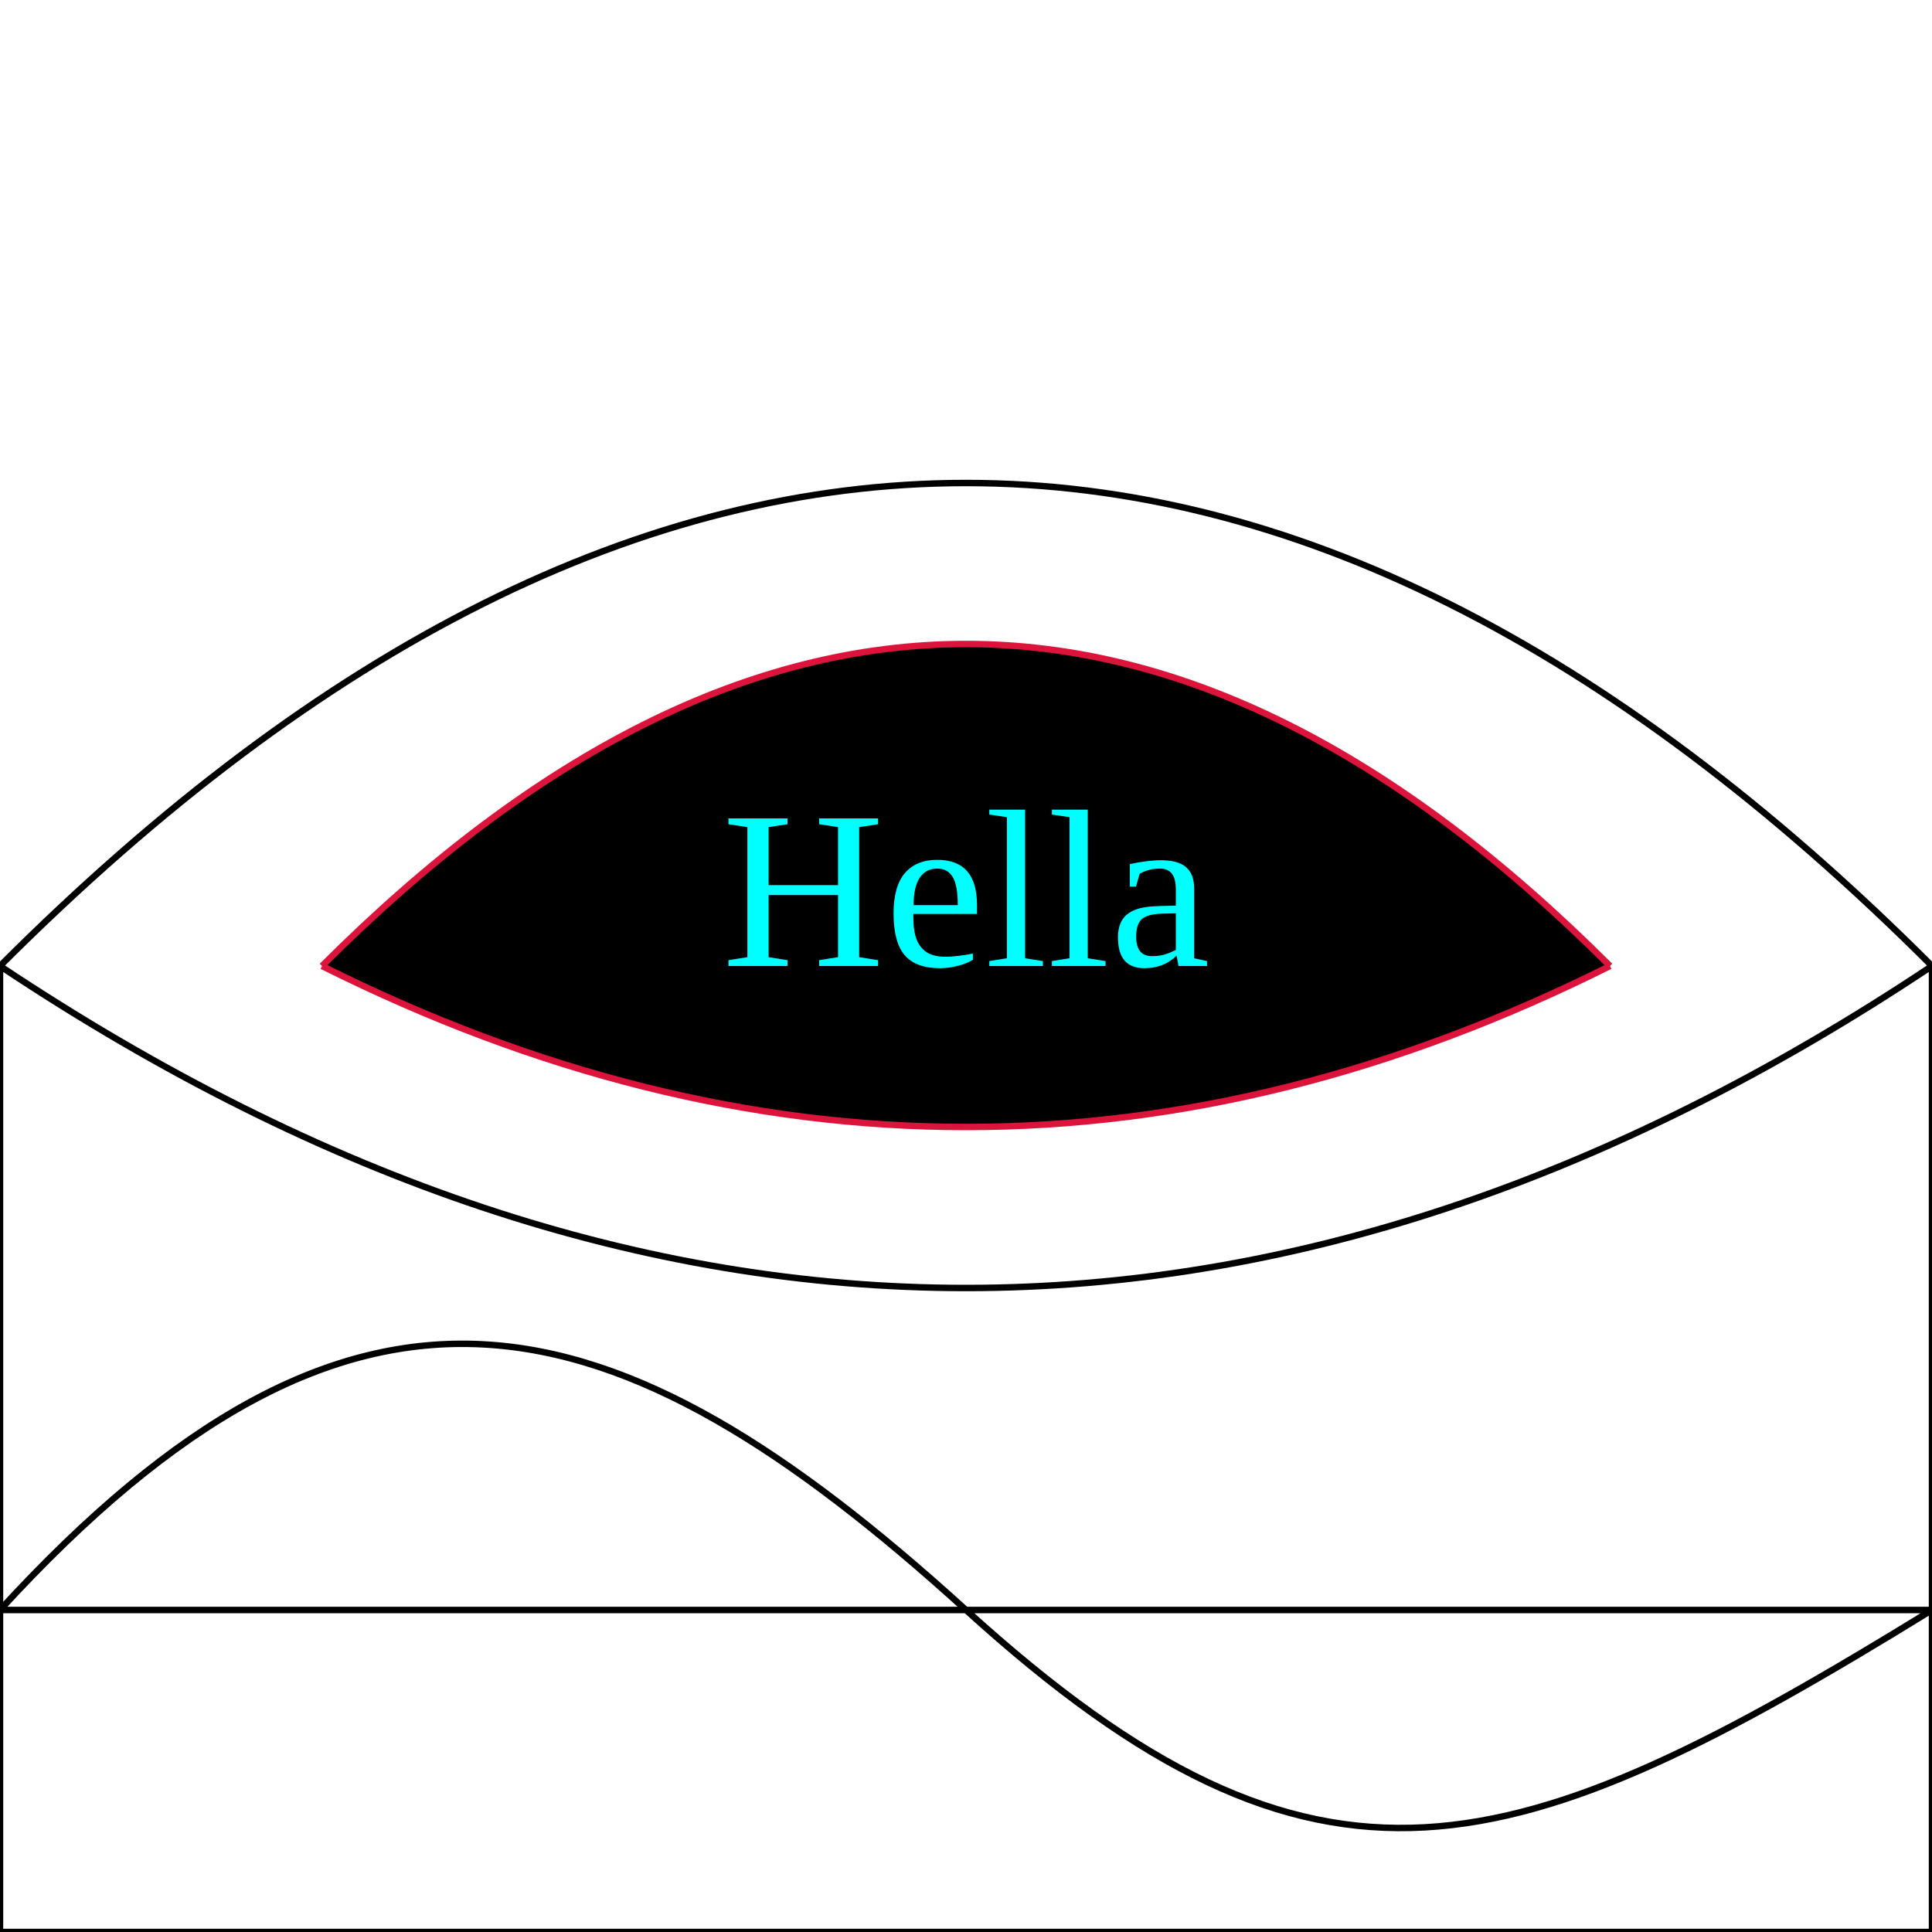
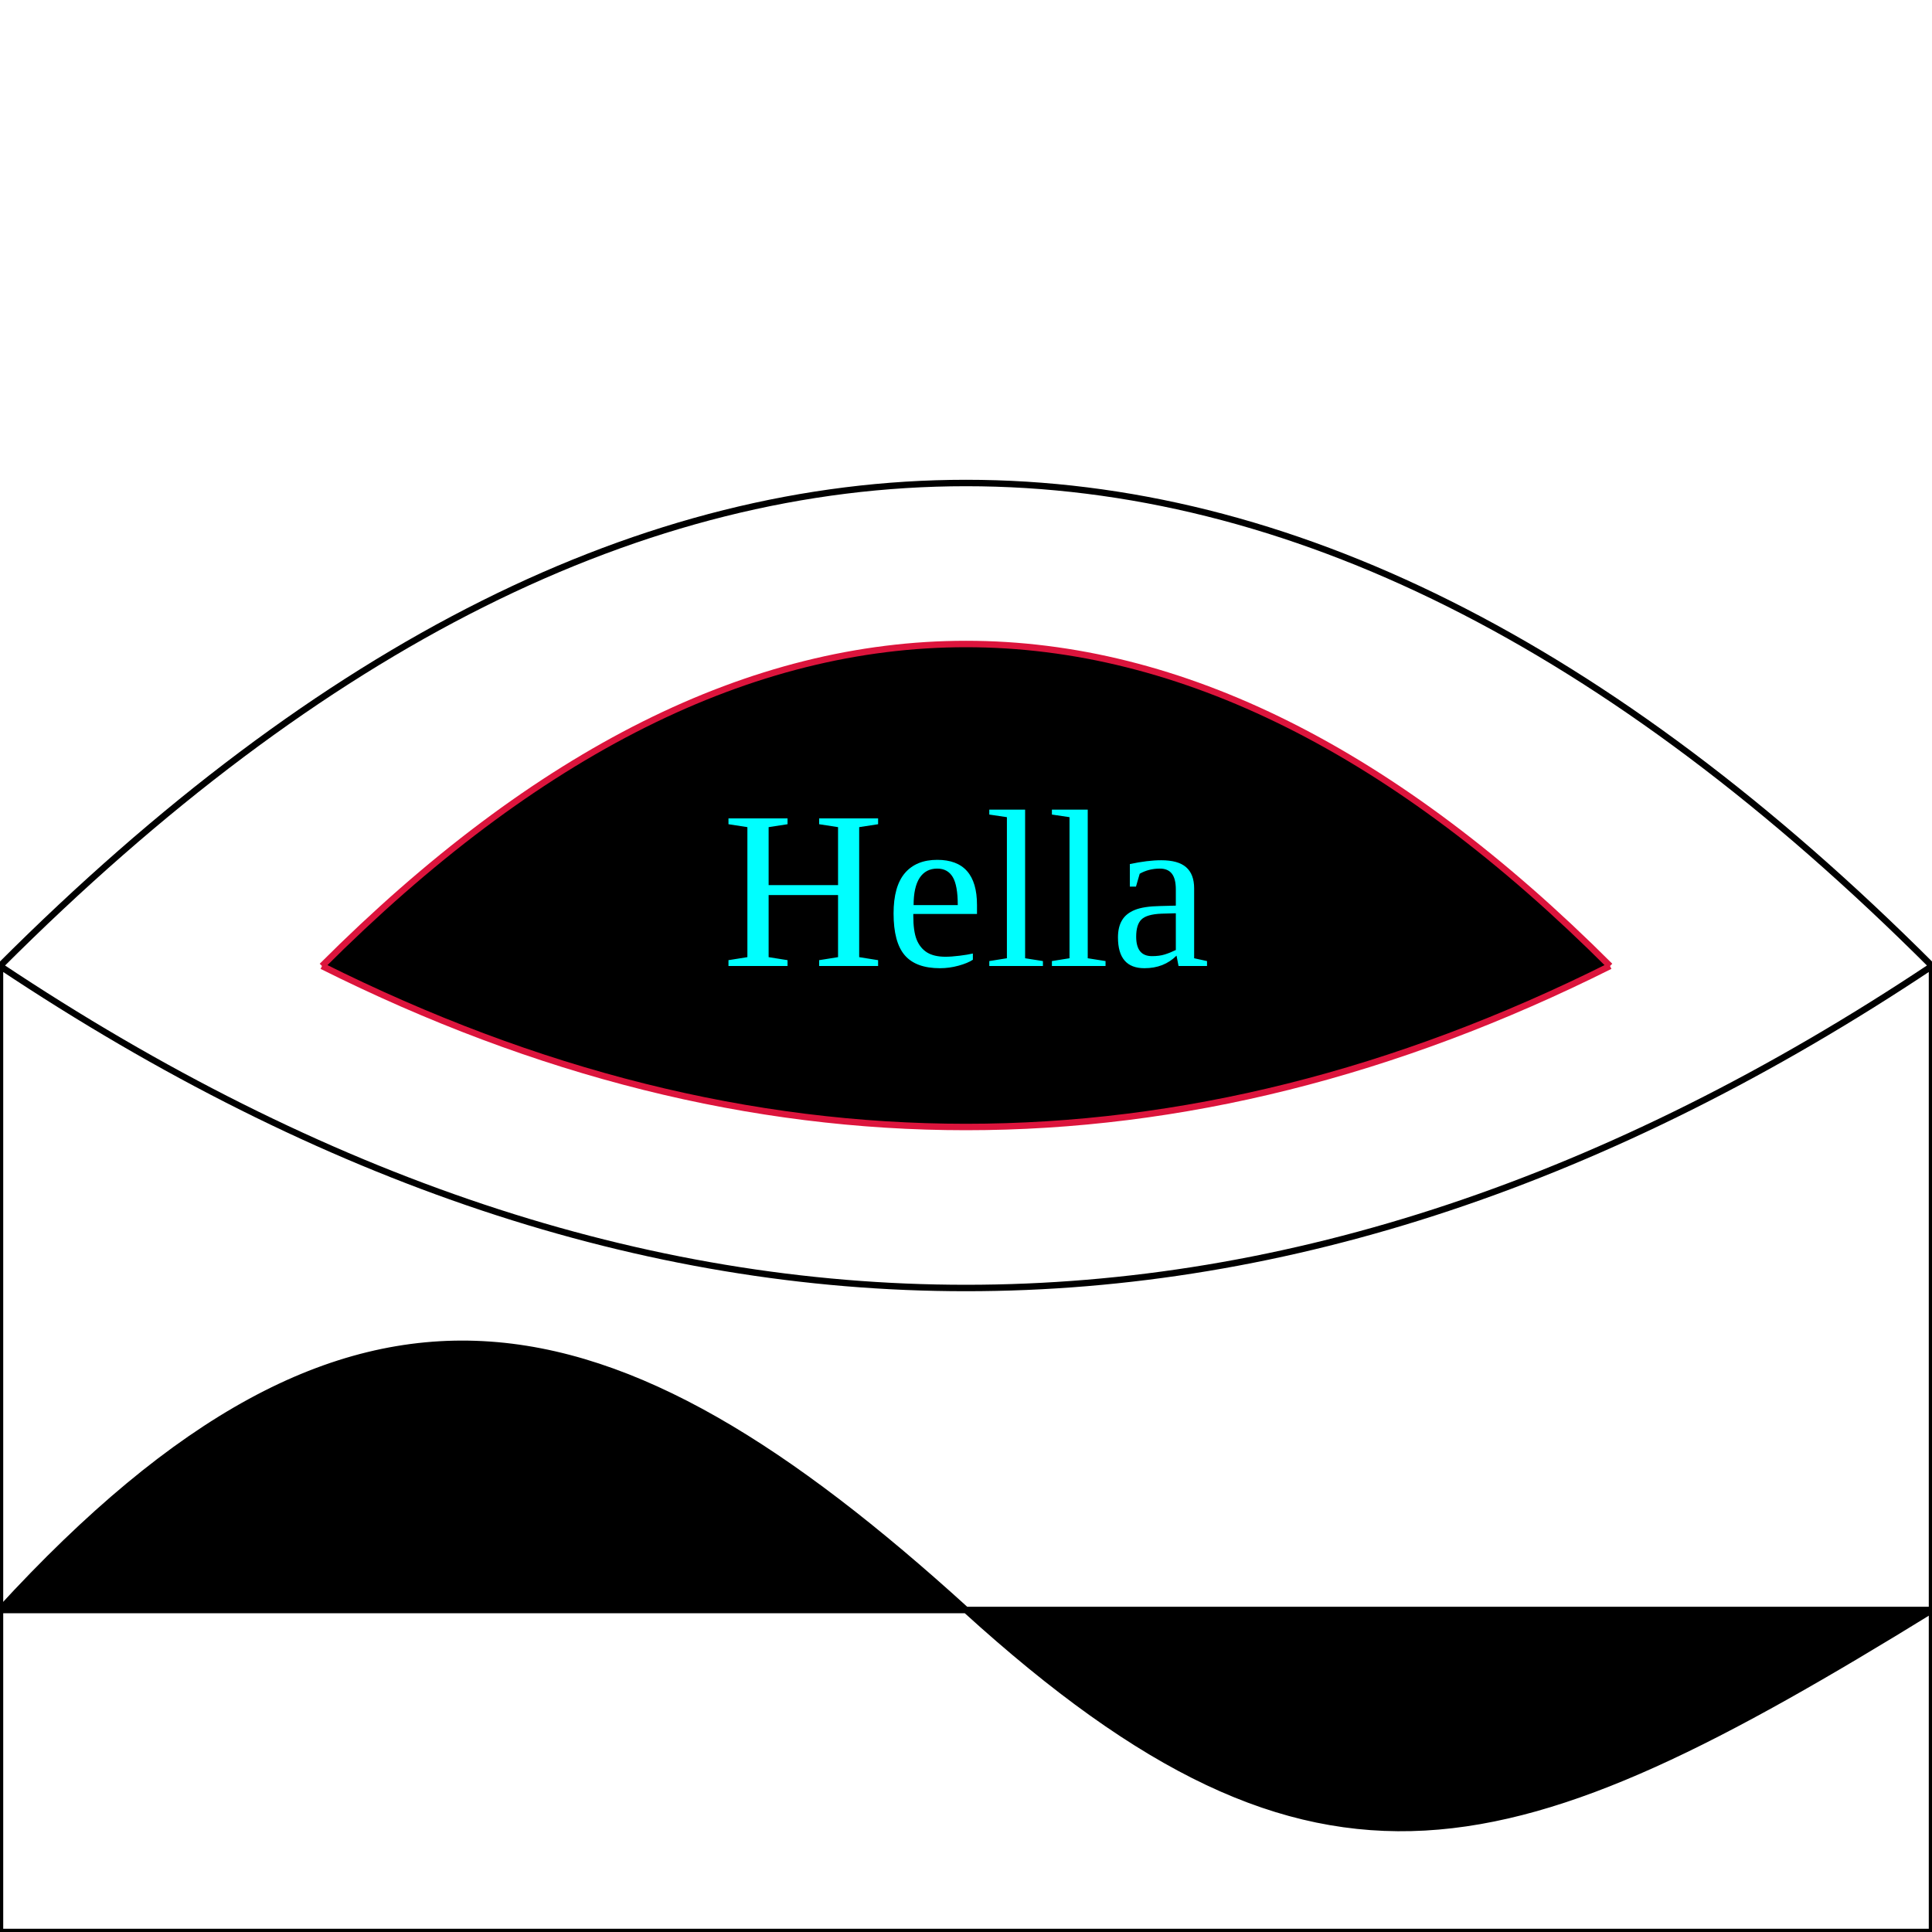
<svg xmlns="http://www.w3.org/2000/svg" version="1.1" baseProfile="full" width="300px" height="300px">
  <path d="M 0 150 Q 150 0 300 150 M 300 150 L 300 300 L 0 300 L 0 150 M 0 150 Q 150 250 300 150" stroke="black" fill="transparent" />
  <path d="M 50 150 Q 150 50 250 150 M 250 150 Q 150 200 50 150" stroke="crimson" fill="black" />
-   <path d="M 0 250 C 55 190, 95 200, 150 250 S 235 290 300 250 L 0 250" stroke="black" fill="transparent" />
+   <path d="M 0 250 C 55 190, 95 200, 150 250 S 235 290 300 250 L 0 250" stroke="black" fill="#as00ff" />
  <text x="150" y="150" font-size="35" text-anchor="middle" fill="aqua"> Hella </text>
</svg>
